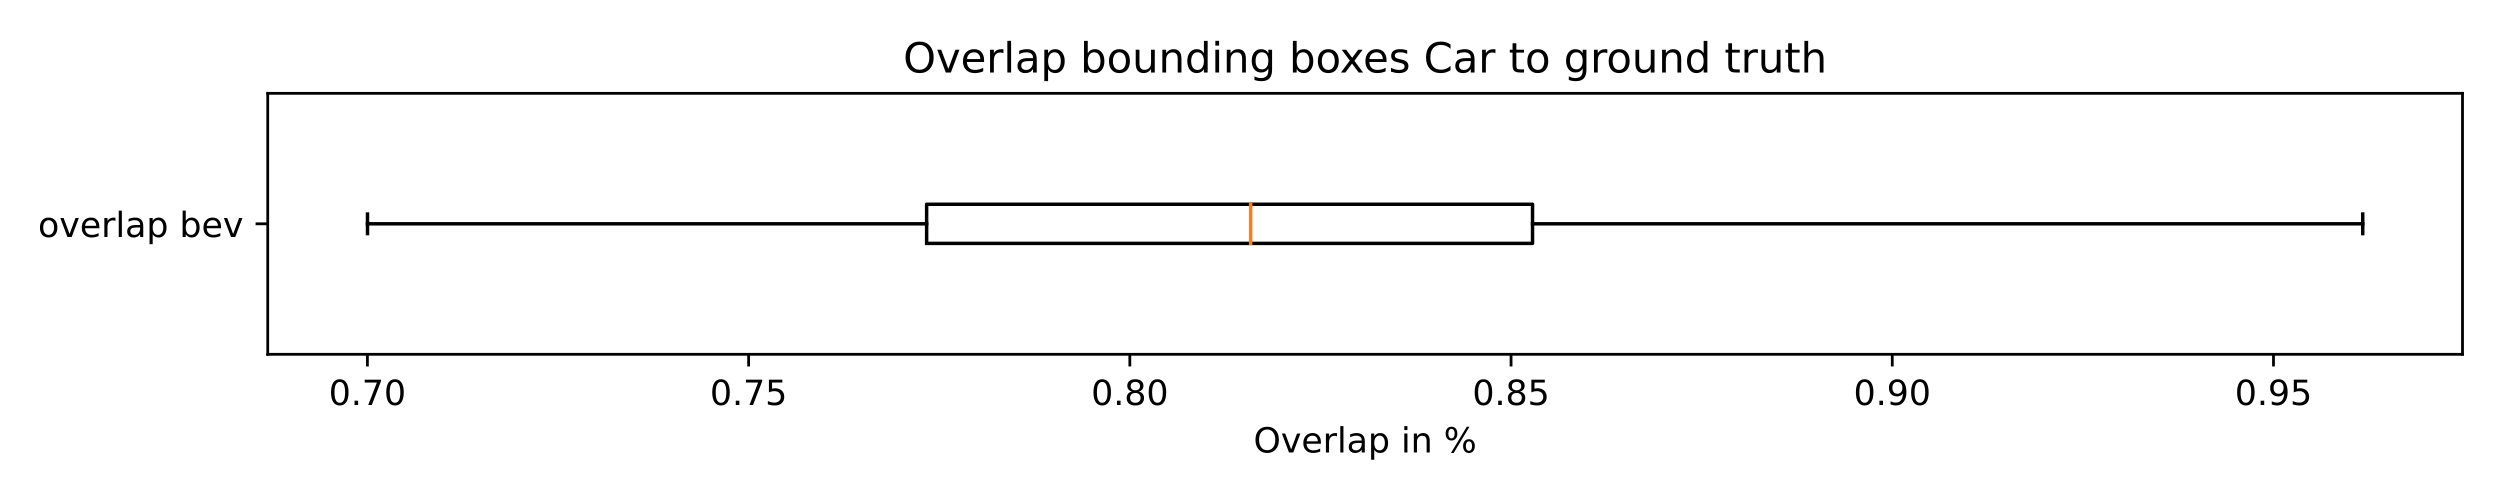
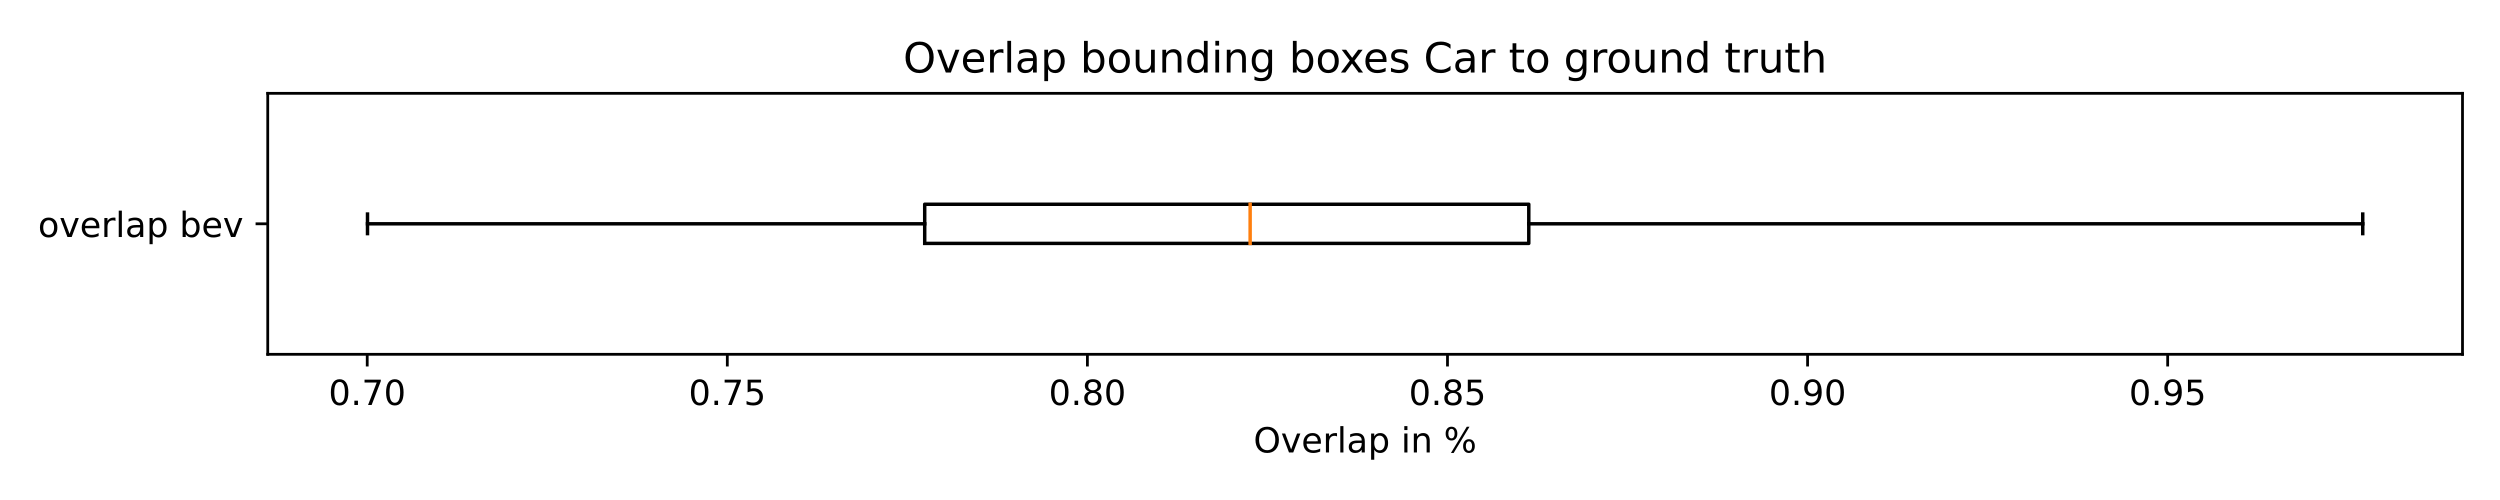
<svg xmlns="http://www.w3.org/2000/svg" xmlns:xlink="http://www.w3.org/1999/xlink" width="720pt" height="144pt" viewBox="0 0 720 144" version="1.1">
  <defs>
    <style type="text/css">*{stroke-linejoin: round; stroke-linecap: butt}</style>
  </defs>
  <g id="figure_1">
    <g id="patch_1">
      <path d="M 0 144  L 720 144  L 720 0  L 0 0  z " style="fill: #ffffff" />
    </g>
    <g id="axes_1">
      <g id="patch_2">
        <path d="M 77.11 102.04  L 709.2 102.04  L 709.2 26.88  L 77.11 26.88  z " style="fill: #ffffff" />
      </g>
      <g id="matplotlib.axis_1">
        <g id="xtick_1">
          <g id="line2d_1">
            <defs>
-               <path id="m8090c23bf1" d="M 0 0  L 0 3.5  " style="stroke: #000000; stroke-width: 0.8" />
+               <path id="mac9f7692a9" d="M 0 0  L 0 3.5  " style="stroke: #000000; stroke-width: 0.8" />
            </defs>
            <g>
-               <use xlink:href="#m8090c23bf1" x="105.811" y="102.04" style="stroke: #000000; stroke-width: 0.8" />
+               <use xlink:href="#mac9f7692a9" x="105.76" y="102.04" style="stroke: #000000; stroke-width: 0.8" />
            </g>
          </g>
          <g id="text_1">
-             <g transform="translate(94.67808 116.6384)scale(0.1 -0.1)">
+             <g transform="translate(94.62686 116.6384)scale(0.1 -0.1)">
              <defs>
                <path id="DejaVuSans-30" d="M 2034 4250  Q 1547 4250 1301 3770  Q 1056 3291 1056 2328  Q 1056 1369 1301 889  Q 1547 409 2034 409  Q 2525 409 2770 889  Q 3016 1369 3016 2328  Q 3016 3291 2770 3770  Q 2525 4250 2034 4250  z M 2034 4750  Q 2819 4750 3233 4129  Q 3647 3509 3647 2328  Q 3647 1150 3233 529  Q 2819 -91 2034 -91  Q 1250 -91 836 529  Q 422 1150 422 2328  Q 422 3509 836 4129  Q 1250 4750 2034 4750  z " transform="scale(0.015625)" />
                <path id="DejaVuSans-2e" d="M 684 794  L 1344 794  L 1344 0  L 684 0  L 684 794  z " transform="scale(0.015625)" />
                <path id="DejaVuSans-37" d="M 525 4666  L 3525 4666  L 3525 4397  L 1831 0  L 1172 0  L 2766 4134  L 525 4134  L 525 4666  z " transform="scale(0.015625)" />
              </defs>
              <use xlink:href="#DejaVuSans-30" />
              <use xlink:href="#DejaVuSans-2e" x="63.623" />
              <use xlink:href="#DejaVuSans-37" x="95.41" />
              <use xlink:href="#DejaVuSans-30" x="159.033" />
            </g>
          </g>
        </g>
        <g id="xtick_2">
          <g id="line2d_2">
            <g>
-               <use xlink:href="#m8090c23bf1" x="215.602" y="102.04" style="stroke: #000000; stroke-width: 0.8" />
+               <use xlink:href="#mac9f7692a9" x="209.465" y="102.04" style="stroke: #000000; stroke-width: 0.8" />
            </g>
          </g>
          <g id="text_2">
-             <g transform="translate(204.4688 116.6384)scale(0.1 -0.1)">
+             <g transform="translate(198.3324 116.6384)scale(0.1 -0.1)">
              <defs>
                <path id="DejaVuSans-35" d="M 691 4666  L 3169 4666  L 3169 4134  L 1269 4134  L 1269 2991  Q 1406 3038 1543 3061  Q 1681 3084 1819 3084  Q 2600 3084 3056 2656  Q 3513 2228 3513 1497  Q 3513 744 3044 326  Q 2575 -91 1722 -91  Q 1428 -91 1123 -41  Q 819 9 494 109  L 494 744  Q 775 591 1075 516  Q 1375 441 1709 441  Q 2250 441 2565 725  Q 2881 1009 2881 1497  Q 2881 1984 2565 2268  Q 2250 2553 1709 2553  Q 1456 2553 1204 2497  Q 953 2441 691 2322  L 691 4666  z " transform="scale(0.015625)" />
              </defs>
              <use xlink:href="#DejaVuSans-30" />
              <use xlink:href="#DejaVuSans-2e" x="63.623" />
              <use xlink:href="#DejaVuSans-37" x="95.41" />
              <use xlink:href="#DejaVuSans-35" x="159.033" />
            </g>
          </g>
        </g>
        <g id="xtick_3">
          <g id="line2d_3">
            <g>
-               <use xlink:href="#m8090c23bf1" x="325.392" y="102.04" style="stroke: #000000; stroke-width: 0.8" />
+               <use xlink:href="#mac9f7692a9" x="313.171" y="102.04" style="stroke: #000000; stroke-width: 0.8" />
            </g>
          </g>
          <g id="text_3">
-             <g transform="translate(314.2595 116.6384)scale(0.1 -0.1)">
+             <g transform="translate(302.038 116.6384)scale(0.1 -0.1)">
              <defs>
                <path id="DejaVuSans-38" d="M 2034 2216  Q 1584 2216 1326 1975  Q 1069 1734 1069 1313  Q 1069 891 1326 650  Q 1584 409 2034 409  Q 2484 409 2743 651  Q 3003 894 3003 1313  Q 3003 1734 2745 1975  Q 2488 2216 2034 2216  z M 1403 2484  Q 997 2584 770 2862  Q 544 3141 544 3541  Q 544 4100 942 4425  Q 1341 4750 2034 4750  Q 2731 4750 3128 4425  Q 3525 4100 3525 3541  Q 3525 3141 3298 2862  Q 3072 2584 2669 2484  Q 3125 2378 3379 2068  Q 3634 1759 3634 1313  Q 3634 634 3220 271  Q 2806 -91 2034 -91  Q 1263 -91 848 271  Q 434 634 434 1313  Q 434 1759 690 2068  Q 947 2378 1403 2484  z M 1172 3481  Q 1172 3119 1398 2916  Q 1625 2713 2034 2713  Q 2441 2713 2670 2916  Q 2900 3119 2900 3481  Q 2900 3844 2670 4047  Q 2441 4250 2034 4250  Q 1625 4250 1398 4047  Q 1172 3844 1172 3481  z " transform="scale(0.015625)" />
              </defs>
              <use xlink:href="#DejaVuSans-30" />
              <use xlink:href="#DejaVuSans-2e" x="63.623" />
              <use xlink:href="#DejaVuSans-38" x="95.41" />
              <use xlink:href="#DejaVuSans-30" x="159.033" />
            </g>
          </g>
        </g>
        <g id="xtick_4">
          <g id="line2d_4">
            <g>
-               <use xlink:href="#m8090c23bf1" x="435.183" y="102.04" style="stroke: #000000; stroke-width: 0.8" />
+               <use xlink:href="#mac9f7692a9" x="416.876" y="102.04" style="stroke: #000000; stroke-width: 0.8" />
            </g>
          </g>
          <g id="text_4">
-             <g transform="translate(424.0502 116.6384)scale(0.1 -0.1)">
+             <g transform="translate(405.7436 116.6384)scale(0.1 -0.1)">
              <use xlink:href="#DejaVuSans-30" />
              <use xlink:href="#DejaVuSans-2e" x="63.623" />
              <use xlink:href="#DejaVuSans-38" x="95.41" />
              <use xlink:href="#DejaVuSans-35" x="159.033" />
            </g>
          </g>
        </g>
        <g id="xtick_5">
          <g id="line2d_5">
            <g>
-               <use xlink:href="#m8090c23bf1" x="544.974" y="102.04" style="stroke: #000000; stroke-width: 0.8" />
+               <use xlink:href="#mac9f7692a9" x="520.582" y="102.04" style="stroke: #000000; stroke-width: 0.8" />
            </g>
          </g>
          <g id="text_5">
-             <g transform="translate(533.8409 116.6384)scale(0.1 -0.1)">
+             <g transform="translate(509.4491 116.6384)scale(0.1 -0.1)">
              <defs>
                <path id="DejaVuSans-39" d="M 703 97  L 703 672  Q 941 559 1184 500  Q 1428 441 1663 441  Q 2288 441 2617 861  Q 2947 1281 2994 2138  Q 2813 1869 2534 1725  Q 2256 1581 1919 1581  Q 1219 1581 811 2004  Q 403 2428 403 3163  Q 403 3881 828 4315  Q 1253 4750 1959 4750  Q 2769 4750 3195 4129  Q 3622 3509 3622 2328  Q 3622 1225 3098 567  Q 2575 -91 1691 -91  Q 1453 -91 1209 -44  Q 966 3 703 97  z M 1959 2075  Q 2384 2075 2632 2365  Q 2881 2656 2881 3163  Q 2881 3666 2632 3958  Q 2384 4250 1959 4250  Q 1534 4250 1286 3958  Q 1038 3666 1038 3163  Q 1038 2656 1286 2365  Q 1534 2075 1959 2075  z " transform="scale(0.015625)" />
              </defs>
              <use xlink:href="#DejaVuSans-30" />
              <use xlink:href="#DejaVuSans-2e" x="63.623" />
              <use xlink:href="#DejaVuSans-39" x="95.41" />
              <use xlink:href="#DejaVuSans-30" x="159.033" />
            </g>
          </g>
        </g>
        <g id="xtick_6">
          <g id="line2d_6">
            <g>
-               <use xlink:href="#m8090c23bf1" x="654.764" y="102.04" style="stroke: #000000; stroke-width: 0.8" />
+               <use xlink:href="#mac9f7692a9" x="624.288" y="102.04" style="stroke: #000000; stroke-width: 0.8" />
            </g>
          </g>
          <g id="text_6">
-             <g transform="translate(643.6317 116.6384)scale(0.1 -0.1)">
+             <g transform="translate(613.1547 116.6384)scale(0.1 -0.1)">
              <use xlink:href="#DejaVuSans-30" />
              <use xlink:href="#DejaVuSans-2e" x="63.623" />
              <use xlink:href="#DejaVuSans-39" x="95.41" />
              <use xlink:href="#DejaVuSans-35" x="159.033" />
            </g>
          </g>
        </g>
        <g id="text_7">
          <g transform="translate(361.0136 130.3166)scale(0.1 -0.1)">
            <defs>
              <path id="DejaVuSans-4f" d="M 2522 4238  Q 1834 4238 1429 3725  Q 1025 3213 1025 2328  Q 1025 1447 1429 934  Q 1834 422 2522 422  Q 3209 422 3611 934  Q 4013 1447 4013 2328  Q 4013 3213 3611 3725  Q 3209 4238 2522 4238  z M 2522 4750  Q 3503 4750 4090 4092  Q 4678 3434 4678 2328  Q 4678 1225 4090 567  Q 3503 -91 2522 -91  Q 1538 -91 948 565  Q 359 1222 359 2328  Q 359 3434 948 4092  Q 1538 4750 2522 4750  z " transform="scale(0.015625)" />
              <path id="DejaVuSans-76" d="M 191 3500  L 800 3500  L 1894 563  L 2988 3500  L 3597 3500  L 2284 0  L 1503 0  L 191 3500  z " transform="scale(0.015625)" />
              <path id="DejaVuSans-65" d="M 3597 1894  L 3597 1613  L 953 1613  Q 991 1019 1311 708  Q 1631 397 2203 397  Q 2534 397 2845 478  Q 3156 559 3463 722  L 3463 178  Q 3153 47 2828 -22  Q 2503 -91 2169 -91  Q 1331 -91 842 396  Q 353 884 353 1716  Q 353 2575 817 3079  Q 1281 3584 2069 3584  Q 2775 3584 3186 3129  Q 3597 2675 3597 1894  z M 3022 2063  Q 3016 2534 2758 2815  Q 2500 3097 2075 3097  Q 1594 3097 1305 2825  Q 1016 2553 972 2059  L 3022 2063  z " transform="scale(0.015625)" />
              <path id="DejaVuSans-72" d="M 2631 2963  Q 2534 3019 2420 3045  Q 2306 3072 2169 3072  Q 1681 3072 1420 2755  Q 1159 2438 1159 1844  L 1159 0  L 581 0  L 581 3500  L 1159 3500  L 1159 2956  Q 1341 3275 1631 3429  Q 1922 3584 2338 3584  Q 2397 3584 2469 3576  Q 2541 3569 2628 3553  L 2631 2963  z " transform="scale(0.015625)" />
              <path id="DejaVuSans-6c" d="M 603 4863  L 1178 4863  L 1178 0  L 603 0  L 603 4863  z " transform="scale(0.015625)" />
              <path id="DejaVuSans-61" d="M 2194 1759  Q 1497 1759 1228 1600  Q 959 1441 959 1056  Q 959 750 1161 570  Q 1363 391 1709 391  Q 2188 391 2477 730  Q 2766 1069 2766 1631  L 2766 1759  L 2194 1759  z M 3341 1997  L 3341 0  L 2766 0  L 2766 531  Q 2569 213 2275 61  Q 1981 -91 1556 -91  Q 1019 -91 701 211  Q 384 513 384 1019  Q 384 1609 779 1909  Q 1175 2209 1959 2209  L 2766 2209  L 2766 2266  Q 2766 2663 2505 2880  Q 2244 3097 1772 3097  Q 1472 3097 1187 3025  Q 903 2953 641 2809  L 641 3341  Q 956 3463 1253 3523  Q 1550 3584 1831 3584  Q 2591 3584 2966 3190  Q 3341 2797 3341 1997  z " transform="scale(0.015625)" />
              <path id="DejaVuSans-70" d="M 1159 525  L 1159 -1331  L 581 -1331  L 581 3500  L 1159 3500  L 1159 2969  Q 1341 3281 1617 3432  Q 1894 3584 2278 3584  Q 2916 3584 3314 3078  Q 3713 2572 3713 1747  Q 3713 922 3314 415  Q 2916 -91 2278 -91  Q 1894 -91 1617 61  Q 1341 213 1159 525  z M 3116 1747  Q 3116 2381 2855 2742  Q 2594 3103 2138 3103  Q 1681 3103 1420 2742  Q 1159 2381 1159 1747  Q 1159 1113 1420 752  Q 1681 391 2138 391  Q 2594 391 2855 752  Q 3116 1113 3116 1747  z " transform="scale(0.015625)" />
              <path id="DejaVuSans-20" transform="scale(0.015625)" />
              <path id="DejaVuSans-69" d="M 603 3500  L 1178 3500  L 1178 0  L 603 0  L 603 3500  z M 603 4863  L 1178 4863  L 1178 4134  L 603 4134  L 603 4863  z " transform="scale(0.015625)" />
              <path id="DejaVuSans-6e" d="M 3513 2113  L 3513 0  L 2938 0  L 2938 2094  Q 2938 2591 2744 2837  Q 2550 3084 2163 3084  Q 1697 3084 1428 2787  Q 1159 2491 1159 1978  L 1159 0  L 581 0  L 581 3500  L 1159 3500  L 1159 2956  Q 1366 3272 1645 3428  Q 1925 3584 2291 3584  Q 2894 3584 3203 3211  Q 3513 2838 3513 2113  z " transform="scale(0.015625)" />
              <path id="DejaVuSans-25" d="M 4653 2053  Q 4381 2053 4226 1822  Q 4072 1591 4072 1178  Q 4072 772 4226 539  Q 4381 306 4653 306  Q 4919 306 5073 539  Q 5228 772 5228 1178  Q 5228 1588 5073 1820  Q 4919 2053 4653 2053  z M 4653 2450  Q 5147 2450 5437 2106  Q 5728 1763 5728 1178  Q 5728 594 5436 251  Q 5144 -91 4653 -91  Q 4153 -91 3862 251  Q 3572 594 3572 1178  Q 3572 1766 3864 2108  Q 4156 2450 4653 2450  z M 1428 4353  Q 1159 4353 1004 4120  Q 850 3888 850 3481  Q 850 3069 1003 2837  Q 1156 2606 1428 2606  Q 1700 2606 1854 2837  Q 2009 3069 2009 3481  Q 2009 3884 1853 4118  Q 1697 4353 1428 4353  z M 4250 4750  L 4750 4750  L 1831 -91  L 1331 -91  L 4250 4750  z M 1428 4750  Q 1922 4750 2215 4408  Q 2509 4066 2509 3481  Q 2509 2891 2217 2550  Q 1925 2209 1428 2209  Q 931 2209 642 2551  Q 353 2894 353 3481  Q 353 4063 643 4406  Q 934 4750 1428 4750  z " transform="scale(0.015625)" />
            </defs>
            <use xlink:href="#DejaVuSans-4f" />
            <use xlink:href="#DejaVuSans-76" x="78.711" />
            <use xlink:href="#DejaVuSans-65" x="137.891" />
            <use xlink:href="#DejaVuSans-72" x="199.414" />
            <use xlink:href="#DejaVuSans-6c" x="240.527" />
            <use xlink:href="#DejaVuSans-61" x="268.311" />
            <use xlink:href="#DejaVuSans-70" x="329.59" />
            <use xlink:href="#DejaVuSans-20" x="393.066" />
            <use xlink:href="#DejaVuSans-69" x="424.854" />
            <use xlink:href="#DejaVuSans-6e" x="452.637" />
            <use xlink:href="#DejaVuSans-20" x="516.016" />
            <use xlink:href="#DejaVuSans-25" x="547.803" />
          </g>
        </g>
      </g>
      <g id="matplotlib.axis_2">
        <g id="ytick_1">
          <g id="line2d_7">
            <defs>
-               <path id="m364fa99f74" d="M 0 0  L -3.5 0  " style="stroke: #000000; stroke-width: 0.8" />
+               <path id="m670b4309c7" d="M 0 0  L -3.5 0  " style="stroke: #000000; stroke-width: 0.8" />
            </defs>
            <g>
-               <use xlink:href="#m364fa99f74" x="77.11" y="64.46" style="stroke: #000000; stroke-width: 0.8" />
+               <use xlink:href="#m670b4309c7" x="77.11" y="64.46" style="stroke: #000000; stroke-width: 0.8" />
            </g>
          </g>
          <g id="text_8">
            <g transform="translate(10.95531 68.25922)scale(0.1 -0.1)">
              <defs>
                <path id="DejaVuSans-6f" d="M 1959 3097  Q 1497 3097 1228 2736  Q 959 2375 959 1747  Q 959 1119 1226 758  Q 1494 397 1959 397  Q 2419 397 2687 759  Q 2956 1122 2956 1747  Q 2956 2369 2687 2733  Q 2419 3097 1959 3097  z M 1959 3584  Q 2709 3584 3137 3096  Q 3566 2609 3566 1747  Q 3566 888 3137 398  Q 2709 -91 1959 -91  Q 1206 -91 779 398  Q 353 888 353 1747  Q 353 2609 779 3096  Q 1206 3584 1959 3584  z " transform="scale(0.015625)" />
                <path id="DejaVuSans-62" d="M 3116 1747  Q 3116 2381 2855 2742  Q 2594 3103 2138 3103  Q 1681 3103 1420 2742  Q 1159 2381 1159 1747  Q 1159 1113 1420 752  Q 1681 391 2138 391  Q 2594 391 2855 752  Q 3116 1113 3116 1747  z M 1159 2969  Q 1341 3281 1617 3432  Q 1894 3584 2278 3584  Q 2916 3584 3314 3078  Q 3713 2572 3713 1747  Q 3713 922 3314 415  Q 2916 -91 2278 -91  Q 1894 -91 1617 61  Q 1341 213 1159 525  L 1159 0  L 581 0  L 581 4863  L 1159 4863  L 1159 2969  z " transform="scale(0.015625)" />
              </defs>
              <use xlink:href="#DejaVuSans-6f" />
              <use xlink:href="#DejaVuSans-76" x="61.182" />
              <use xlink:href="#DejaVuSans-65" x="120.361" />
              <use xlink:href="#DejaVuSans-72" x="181.885" />
              <use xlink:href="#DejaVuSans-6c" x="222.998" />
              <use xlink:href="#DejaVuSans-61" x="250.781" />
              <use xlink:href="#DejaVuSans-70" x="312.061" />
              <use xlink:href="#DejaVuSans-20" x="375.537" />
              <use xlink:href="#DejaVuSans-62" x="407.324" />
              <use xlink:href="#DejaVuSans-65" x="470.801" />
              <use xlink:href="#DejaVuSans-76" x="532.324" />
            </g>
          </g>
        </g>
      </g>
      <g id="line2d_8">
-         <path d="M 266.869 70.097  L 266.869 58.823  L 441.37 58.823  L 441.37 70.097  L 266.869 70.097  " clip-path="url(#p0d6ab092a3)" style="fill: none; stroke: #000000; stroke-linecap: square" />
+         <path d="M 266.314 70.097  L 266.314 58.823  L 440.29 58.823  L 440.29 70.097  L 266.314 70.097  " clip-path="url(#p02b65712e4)" style="fill: none; stroke: #000000; stroke-linecap: square" />
      </g>
      <g id="line2d_9">
-         <path d="M 266.869 64.46  L 105.841 64.46  " clip-path="url(#p0d6ab092a3)" style="fill: none; stroke: #000000; stroke-linecap: square" />
+         <path d="M 266.314 64.46  L 105.841 64.46  " clip-path="url(#p02b65712e4)" style="fill: none; stroke: #000000; stroke-linecap: square" />
      </g>
      <g id="line2d_10">
-         <path d="M 441.37 64.46  L 680.469 64.46  " clip-path="url(#p0d6ab092a3)" style="fill: none; stroke: #000000; stroke-linecap: square" />
+         <path d="M 440.29 64.46  L 680.469 64.46  " clip-path="url(#p02b65712e4)" style="fill: none; stroke: #000000; stroke-linecap: square" />
      </g>
      <g id="line2d_11">
-         <path d="M 105.841 67.278  L 105.841 61.642  " clip-path="url(#p0d6ab092a3)" style="fill: none; stroke: #000000; stroke-linecap: square" />
+         <path d="M 105.841 67.278  L 105.841 61.642  " clip-path="url(#p02b65712e4)" style="fill: none; stroke: #000000; stroke-linecap: square" />
      </g>
      <g id="line2d_12">
-         <path d="M 680.469 67.278  L 680.469 61.642  " clip-path="url(#p0d6ab092a3)" style="fill: none; stroke: #000000; stroke-linecap: square" />
+         <path d="M 680.469 67.278  L 680.469 61.642  " clip-path="url(#p02b65712e4)" style="fill: none; stroke: #000000; stroke-linecap: square" />
      </g>
      <g id="line2d_13" />
      <g id="line2d_14">
-         <path d="M 360.18 70.097  L 360.18 58.823  " clip-path="url(#p0d6ab092a3)" style="fill: none; stroke: #ff7f0e; stroke-linecap: square" />
+         <path d="M 360.041 70.097  L 360.041 58.823  " clip-path="url(#p02b65712e4)" style="fill: none; stroke: #ff7f0e; stroke-linecap: square" />
      </g>
      <g id="patch_3">
        <path d="M 77.11 102.04  L 77.11 26.88  " style="fill: none; stroke: #000000; stroke-width: 0.8; stroke-linejoin: miter; stroke-linecap: square" />
      </g>
      <g id="patch_4">
        <path d="M 709.2 102.04  L 709.2 26.88  " style="fill: none; stroke: #000000; stroke-width: 0.8; stroke-linejoin: miter; stroke-linecap: square" />
      </g>
      <g id="patch_5">
        <path d="M 77.11 102.04  L 709.2 102.04  " style="fill: none; stroke: #000000; stroke-width: 0.8; stroke-linejoin: miter; stroke-linecap: square" />
      </g>
      <g id="patch_6">
        <path d="M 77.11 26.88  L 709.2 26.88  " style="fill: none; stroke: #000000; stroke-width: 0.8; stroke-linejoin: miter; stroke-linecap: square" />
      </g>
      <g id="text_9">
        <g transform="translate(260.1228 20.88)scale(0.12 -0.12)">
          <defs>
            <path id="DejaVuSans-75" d="M 544 1381  L 544 3500  L 1119 3500  L 1119 1403  Q 1119 906 1312 657  Q 1506 409 1894 409  Q 2359 409 2629 706  Q 2900 1003 2900 1516  L 2900 3500  L 3475 3500  L 3475 0  L 2900 0  L 2900 538  Q 2691 219 2414 64  Q 2138 -91 1772 -91  Q 1169 -91 856 284  Q 544 659 544 1381  z M 1991 3584  L 1991 3584  z " transform="scale(0.015625)" />
            <path id="DejaVuSans-64" d="M 2906 2969  L 2906 4863  L 3481 4863  L 3481 0  L 2906 0  L 2906 525  Q 2725 213 2448 61  Q 2172 -91 1784 -91  Q 1150 -91 751 415  Q 353 922 353 1747  Q 353 2572 751 3078  Q 1150 3584 1784 3584  Q 2172 3584 2448 3432  Q 2725 3281 2906 2969  z M 947 1747  Q 947 1113 1208 752  Q 1469 391 1925 391  Q 2381 391 2643 752  Q 2906 1113 2906 1747  Q 2906 2381 2643 2742  Q 2381 3103 1925 3103  Q 1469 3103 1208 2742  Q 947 2381 947 1747  z " transform="scale(0.015625)" />
            <path id="DejaVuSans-67" d="M 2906 1791  Q 2906 2416 2648 2759  Q 2391 3103 1925 3103  Q 1463 3103 1205 2759  Q 947 2416 947 1791  Q 947 1169 1205 825  Q 1463 481 1925 481  Q 2391 481 2648 825  Q 2906 1169 2906 1791  z M 3481 434  Q 3481 -459 3084 -895  Q 2688 -1331 1869 -1331  Q 1566 -1331 1297 -1286  Q 1028 -1241 775 -1147  L 775 -588  Q 1028 -725 1275 -790  Q 1522 -856 1778 -856  Q 2344 -856 2625 -561  Q 2906 -266 2906 331  L 2906 616  Q 2728 306 2450 153  Q 2172 0 1784 0  Q 1141 0 747 490  Q 353 981 353 1791  Q 353 2603 747 3093  Q 1141 3584 1784 3584  Q 2172 3584 2450 3431  Q 2728 3278 2906 2969  L 2906 3500  L 3481 3500  L 3481 434  z " transform="scale(0.015625)" />
            <path id="DejaVuSans-78" d="M 3513 3500  L 2247 1797  L 3578 0  L 2900 0  L 1881 1375  L 863 0  L 184 0  L 1544 1831  L 300 3500  L 978 3500  L 1906 2253  L 2834 3500  L 3513 3500  z " transform="scale(0.015625)" />
            <path id="DejaVuSans-73" d="M 2834 3397  L 2834 2853  Q 2591 2978 2328 3040  Q 2066 3103 1784 3103  Q 1356 3103 1142 2972  Q 928 2841 928 2578  Q 928 2378 1081 2264  Q 1234 2150 1697 2047  L 1894 2003  Q 2506 1872 2764 1633  Q 3022 1394 3022 966  Q 3022 478 2636 193  Q 2250 -91 1575 -91  Q 1294 -91 989 -36  Q 684 19 347 128  L 347 722  Q 666 556 975 473  Q 1284 391 1588 391  Q 1994 391 2212 530  Q 2431 669 2431 922  Q 2431 1156 2273 1281  Q 2116 1406 1581 1522  L 1381 1569  Q 847 1681 609 1914  Q 372 2147 372 2553  Q 372 3047 722 3315  Q 1072 3584 1716 3584  Q 2034 3584 2315 3537  Q 2597 3491 2834 3397  z " transform="scale(0.015625)" />
            <path id="DejaVuSans-43" d="M 4122 4306  L 4122 3641  Q 3803 3938 3442 4084  Q 3081 4231 2675 4231  Q 1875 4231 1450 3742  Q 1025 3253 1025 2328  Q 1025 1406 1450 917  Q 1875 428 2675 428  Q 3081 428 3442 575  Q 3803 722 4122 1019  L 4122 359  Q 3791 134 3420 21  Q 3050 -91 2638 -91  Q 1578 -91 968 557  Q 359 1206 359 2328  Q 359 3453 968 4101  Q 1578 4750 2638 4750  Q 3056 4750 3426 4639  Q 3797 4528 4122 4306  z " transform="scale(0.015625)" />
            <path id="DejaVuSans-74" d="M 1172 4494  L 1172 3500  L 2356 3500  L 2356 3053  L 1172 3053  L 1172 1153  Q 1172 725 1289 603  Q 1406 481 1766 481  L 2356 481  L 2356 0  L 1766 0  Q 1100 0 847 248  Q 594 497 594 1153  L 594 3053  L 172 3053  L 172 3500  L 594 3500  L 594 4494  L 1172 4494  z " transform="scale(0.015625)" />
            <path id="DejaVuSans-68" d="M 3513 2113  L 3513 0  L 2938 0  L 2938 2094  Q 2938 2591 2744 2837  Q 2550 3084 2163 3084  Q 1697 3084 1428 2787  Q 1159 2491 1159 1978  L 1159 0  L 581 0  L 581 4863  L 1159 4863  L 1159 2956  Q 1366 3272 1645 3428  Q 1925 3584 2291 3584  Q 2894 3584 3203 3211  Q 3513 2838 3513 2113  z " transform="scale(0.015625)" />
          </defs>
          <use xlink:href="#DejaVuSans-4f" />
          <use xlink:href="#DejaVuSans-76" x="78.711" />
          <use xlink:href="#DejaVuSans-65" x="137.891" />
          <use xlink:href="#DejaVuSans-72" x="199.414" />
          <use xlink:href="#DejaVuSans-6c" x="240.527" />
          <use xlink:href="#DejaVuSans-61" x="268.311" />
          <use xlink:href="#DejaVuSans-70" x="329.59" />
          <use xlink:href="#DejaVuSans-20" x="393.066" />
          <use xlink:href="#DejaVuSans-62" x="424.854" />
          <use xlink:href="#DejaVuSans-6f" x="488.33" />
          <use xlink:href="#DejaVuSans-75" x="549.512" />
          <use xlink:href="#DejaVuSans-6e" x="612.891" />
          <use xlink:href="#DejaVuSans-64" x="676.27" />
          <use xlink:href="#DejaVuSans-69" x="739.746" />
          <use xlink:href="#DejaVuSans-6e" x="767.529" />
          <use xlink:href="#DejaVuSans-67" x="830.908" />
          <use xlink:href="#DejaVuSans-20" x="894.385" />
          <use xlink:href="#DejaVuSans-62" x="926.172" />
          <use xlink:href="#DejaVuSans-6f" x="989.648" />
          <use xlink:href="#DejaVuSans-78" x="1047.705" />
          <use xlink:href="#DejaVuSans-65" x="1103.76" />
          <use xlink:href="#DejaVuSans-73" x="1165.283" />
          <use xlink:href="#DejaVuSans-20" x="1217.383" />
          <use xlink:href="#DejaVuSans-43" x="1249.17" />
          <use xlink:href="#DejaVuSans-61" x="1318.994" />
          <use xlink:href="#DejaVuSans-72" x="1380.273" />
          <use xlink:href="#DejaVuSans-20" x="1421.387" />
          <use xlink:href="#DejaVuSans-74" x="1453.174" />
          <use xlink:href="#DejaVuSans-6f" x="1492.383" />
          <use xlink:href="#DejaVuSans-20" x="1553.564" />
          <use xlink:href="#DejaVuSans-67" x="1585.352" />
          <use xlink:href="#DejaVuSans-72" x="1648.828" />
          <use xlink:href="#DejaVuSans-6f" x="1687.691" />
          <use xlink:href="#DejaVuSans-75" x="1748.873" />
          <use xlink:href="#DejaVuSans-6e" x="1812.252" />
          <use xlink:href="#DejaVuSans-64" x="1875.631" />
          <use xlink:href="#DejaVuSans-20" x="1939.107" />
          <use xlink:href="#DejaVuSans-74" x="1970.895" />
          <use xlink:href="#DejaVuSans-72" x="2010.104" />
          <use xlink:href="#DejaVuSans-75" x="2051.217" />
          <use xlink:href="#DejaVuSans-74" x="2114.596" />
          <use xlink:href="#DejaVuSans-68" x="2153.805" />
        </g>
      </g>
    </g>
  </g>
  <defs>
-     <clipPath id="p0d6ab092a3">
+     <clipPath id="p02b65712e4">
      <rect x="77.11" y="26.88" width="632.09" height="75.16" />
    </clipPath>
  </defs>
</svg>
